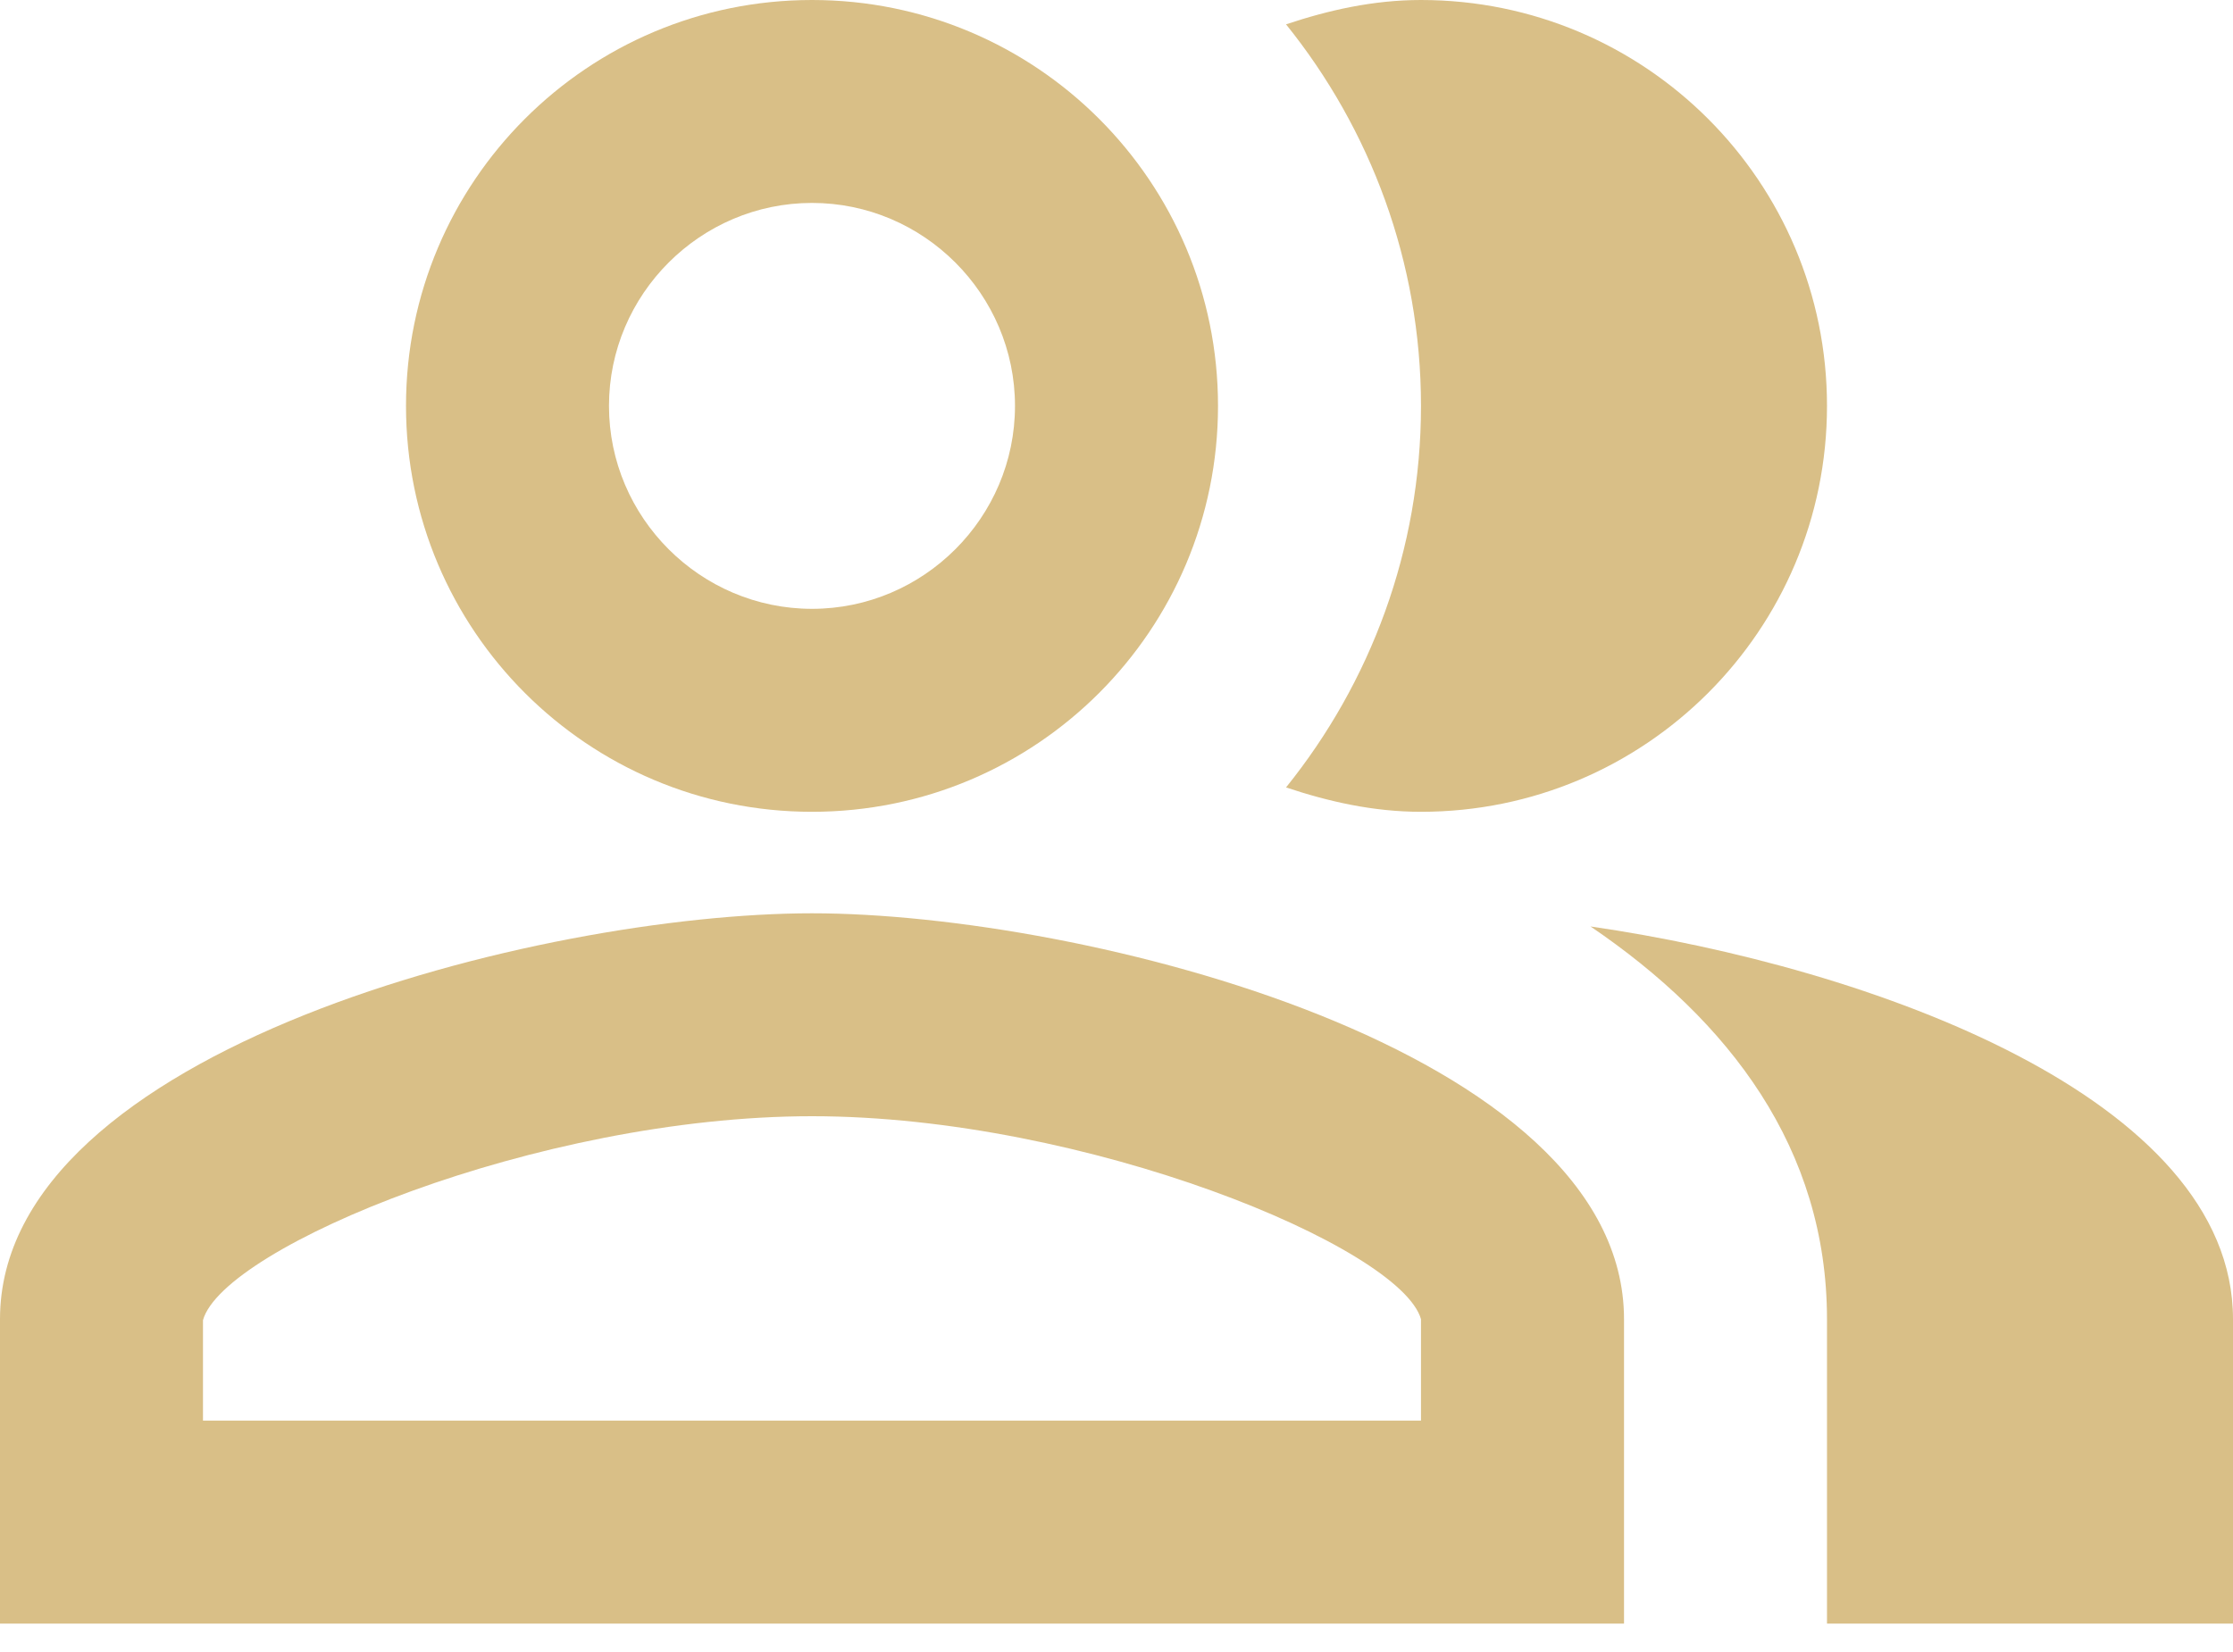
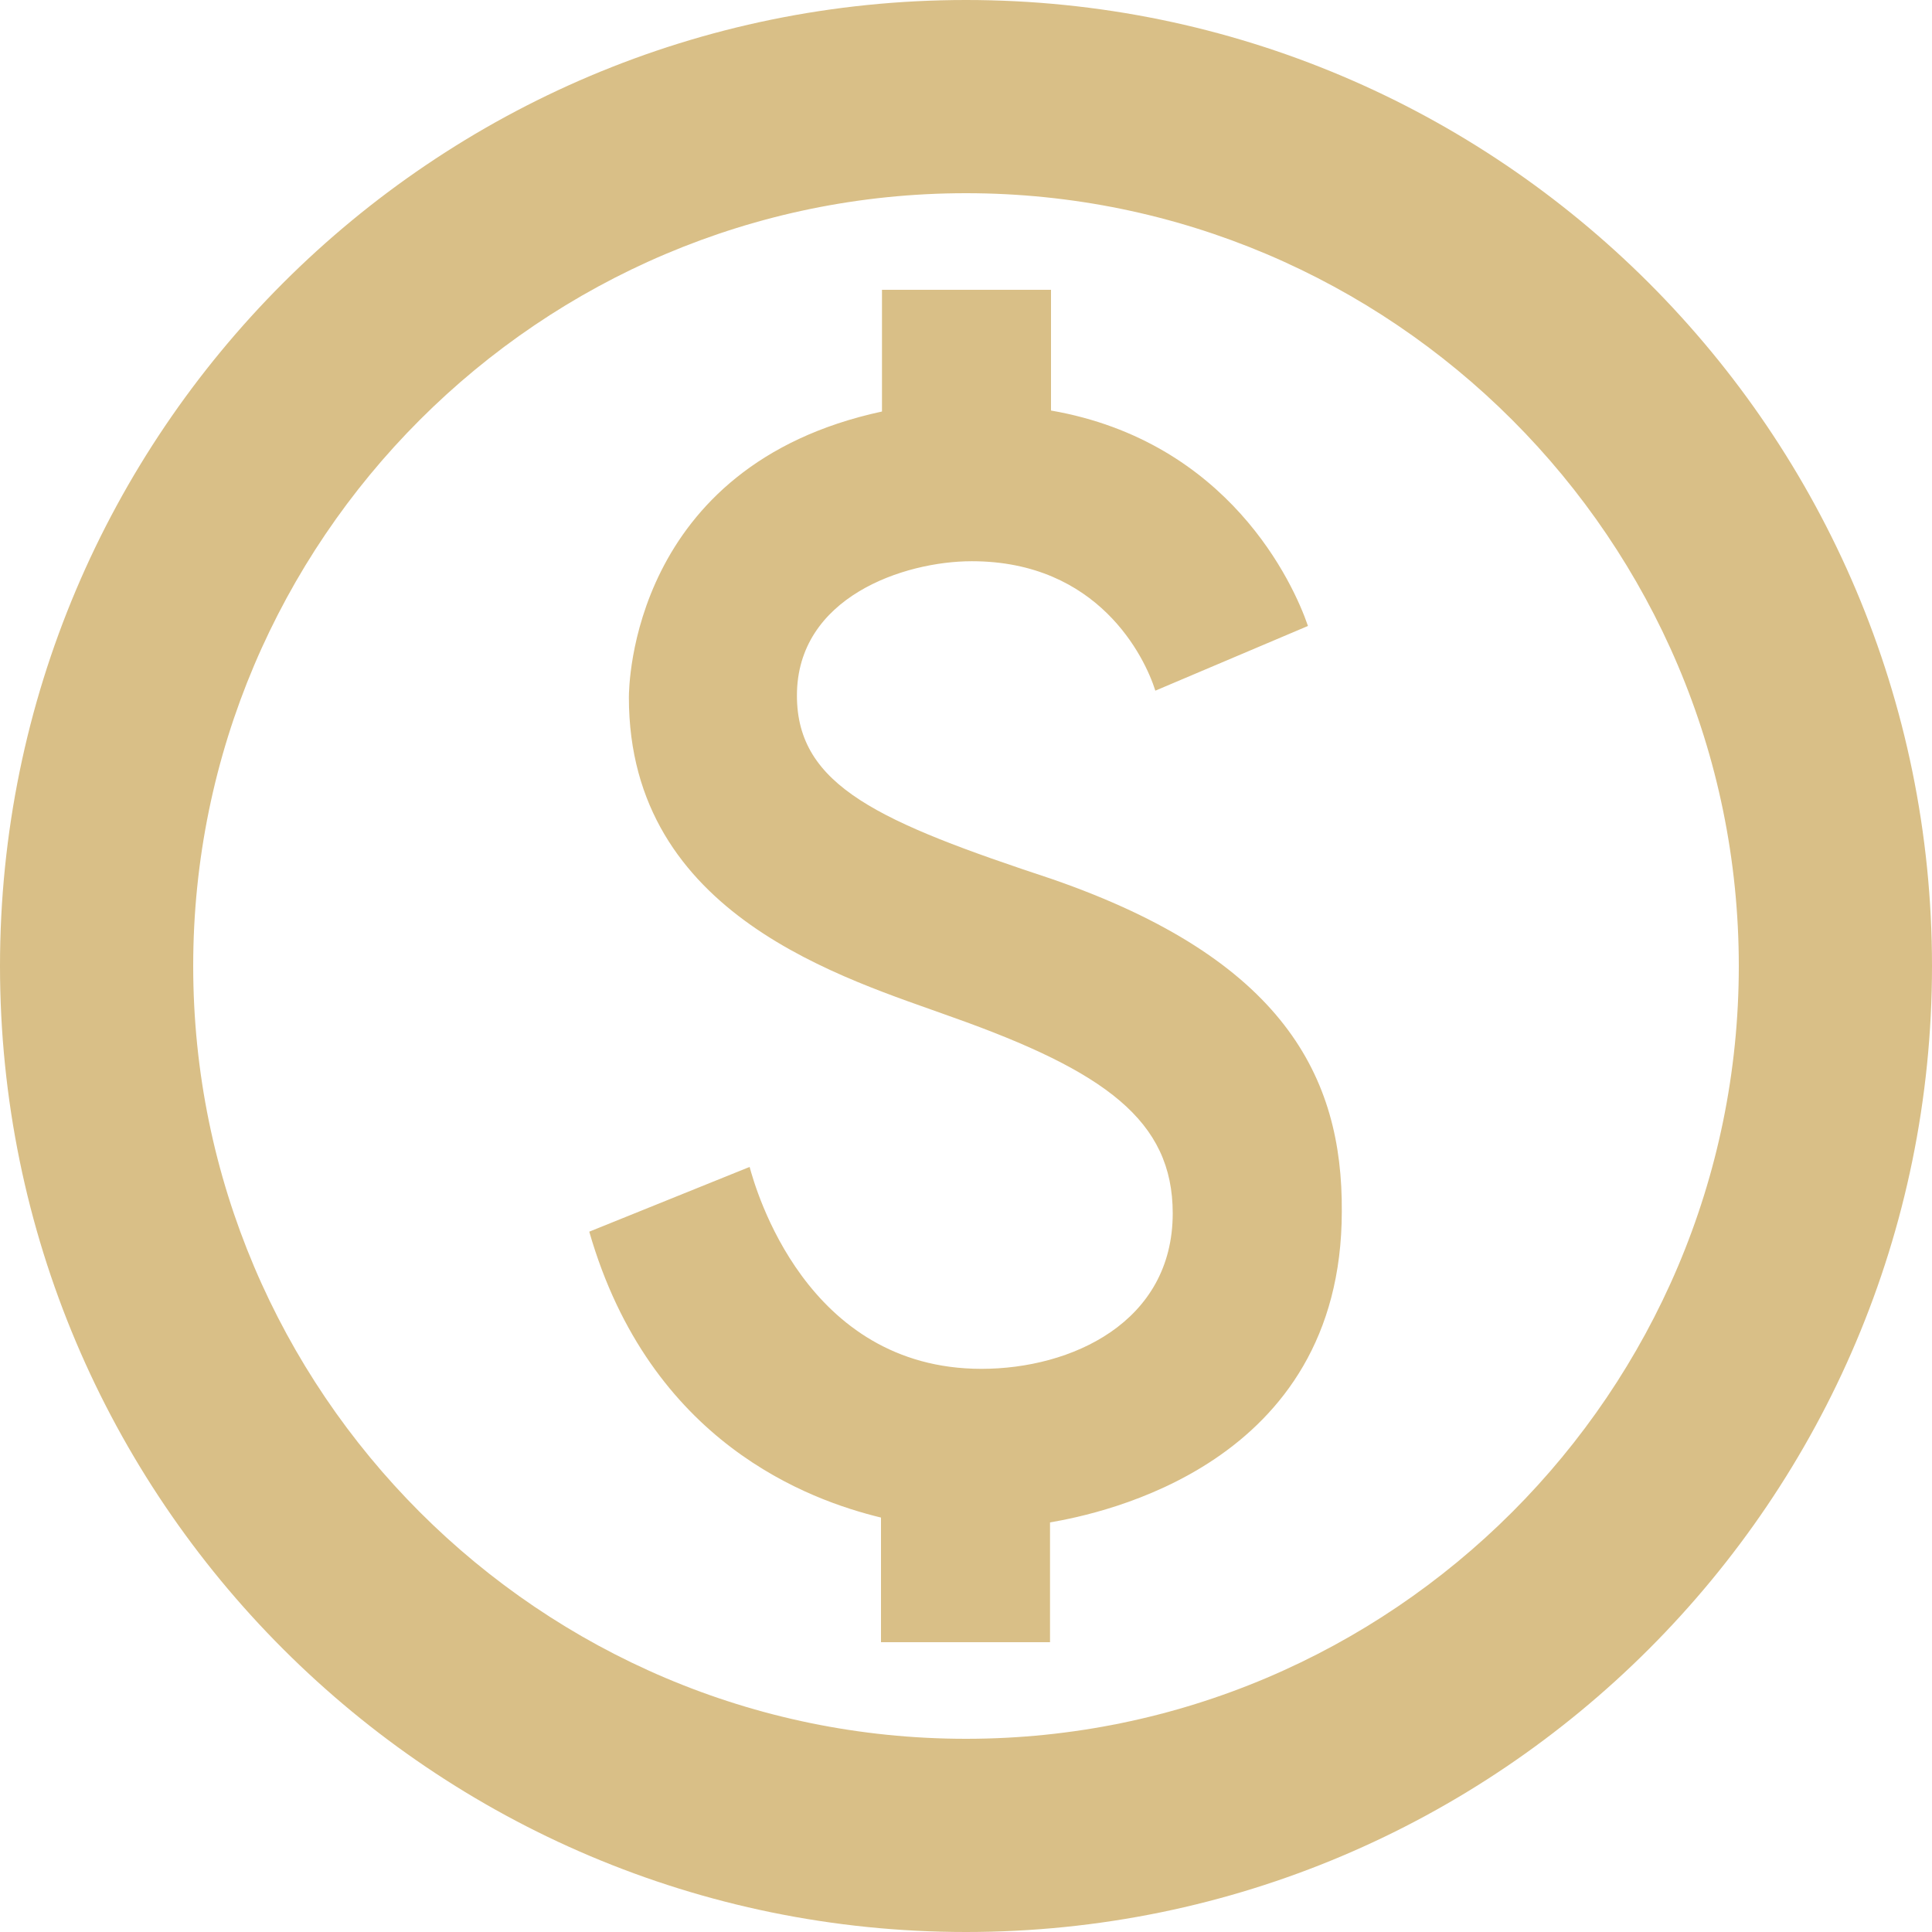
- <svg xmlns="http://www.w3.org/2000/svg" width="50" height="37" viewBox="0 0 50 37" fill="none">
-   <path d="M35.614 20.75C38.727 22.864 40.909 25.727 40.909 29.546V36.364H50V29.546C50 24.591 41.886 21.659 35.614 20.75Z" fill="#D9BF87" />
-   <path d="M31.818 18.182C36.841 18.182 40.909 14.114 40.909 9.091C40.909 4.068 36.841 0 31.818 0C30.75 0 29.75 0.227 28.796 0.545C30.682 2.886 31.818 5.864 31.818 9.091C31.818 12.318 30.682 15.296 28.796 17.636C29.75 17.954 30.75 18.182 31.818 18.182Z" fill="#D9BF87" />
-   <path d="M18.182 18.182C23.205 18.182 27.273 14.114 27.273 9.091C27.273 4.068 23.205 0 18.182 0C13.159 0 9.091 4.068 9.091 9.091C9.091 14.114 13.159 18.182 18.182 18.182ZM18.182 4.545C20.682 4.545 22.727 6.591 22.727 9.091C22.727 11.591 20.682 13.636 18.182 13.636C15.682 13.636 13.636 11.591 13.636 9.091C13.636 6.591 15.682 4.545 18.182 4.545Z" fill="#D9BF87" />
-   <path d="M18.182 20.455C12.114 20.455 0 23.5 0 29.546V36.364H36.364V29.546C36.364 23.5 24.25 20.455 18.182 20.455ZM31.818 31.818H4.545V29.568C5 27.932 12.046 25 18.182 25C24.318 25 31.364 27.932 31.818 29.546V31.818Z" fill="#D9BF87" />
+ <svg xmlns="http://www.w3.org/2000/svg" width="45" height="45" viewBox="0 0 45 45" fill="none">
+   <path d="M22.5 0C10.08 0 0 10.08 0 22.5C0 34.92 10.08 45 22.5 45C34.92 45 45 34.92 45 22.5C45 10.08 34.92 0 22.5 0ZM22.5 40.5C12.578 40.5 4.5 32.422 4.5 22.5C4.5 12.578 12.578 4.5 22.5 4.5C32.422 4.5 40.5 12.578 40.5 22.5C40.5 32.422 32.422 40.5 22.5 40.5ZM24.503 20.475C20.497 19.148 18.562 18.315 18.562 16.2C18.562 13.905 21.06 13.072 22.635 13.072C25.582 13.072 26.663 15.3 26.91 16.087L30.465 14.58C30.128 13.59 28.62 10.283 24.48 9.562V6.75H20.543V9.585C14.693 10.845 14.648 15.998 14.648 16.245C14.648 21.352 19.71 22.793 22.185 23.692C25.74 24.953 27.315 26.1 27.315 28.26C27.315 30.802 24.953 31.883 22.86 31.883C18.765 31.883 17.595 27.675 17.46 27.18L13.725 28.688C15.143 33.615 18.855 34.943 20.52 35.347V38.25H24.457V35.46C25.628 35.258 31.253 34.133 31.253 28.215C31.275 25.087 29.902 22.343 24.503 20.475Z" fill="#D9BF87" />
</svg>
